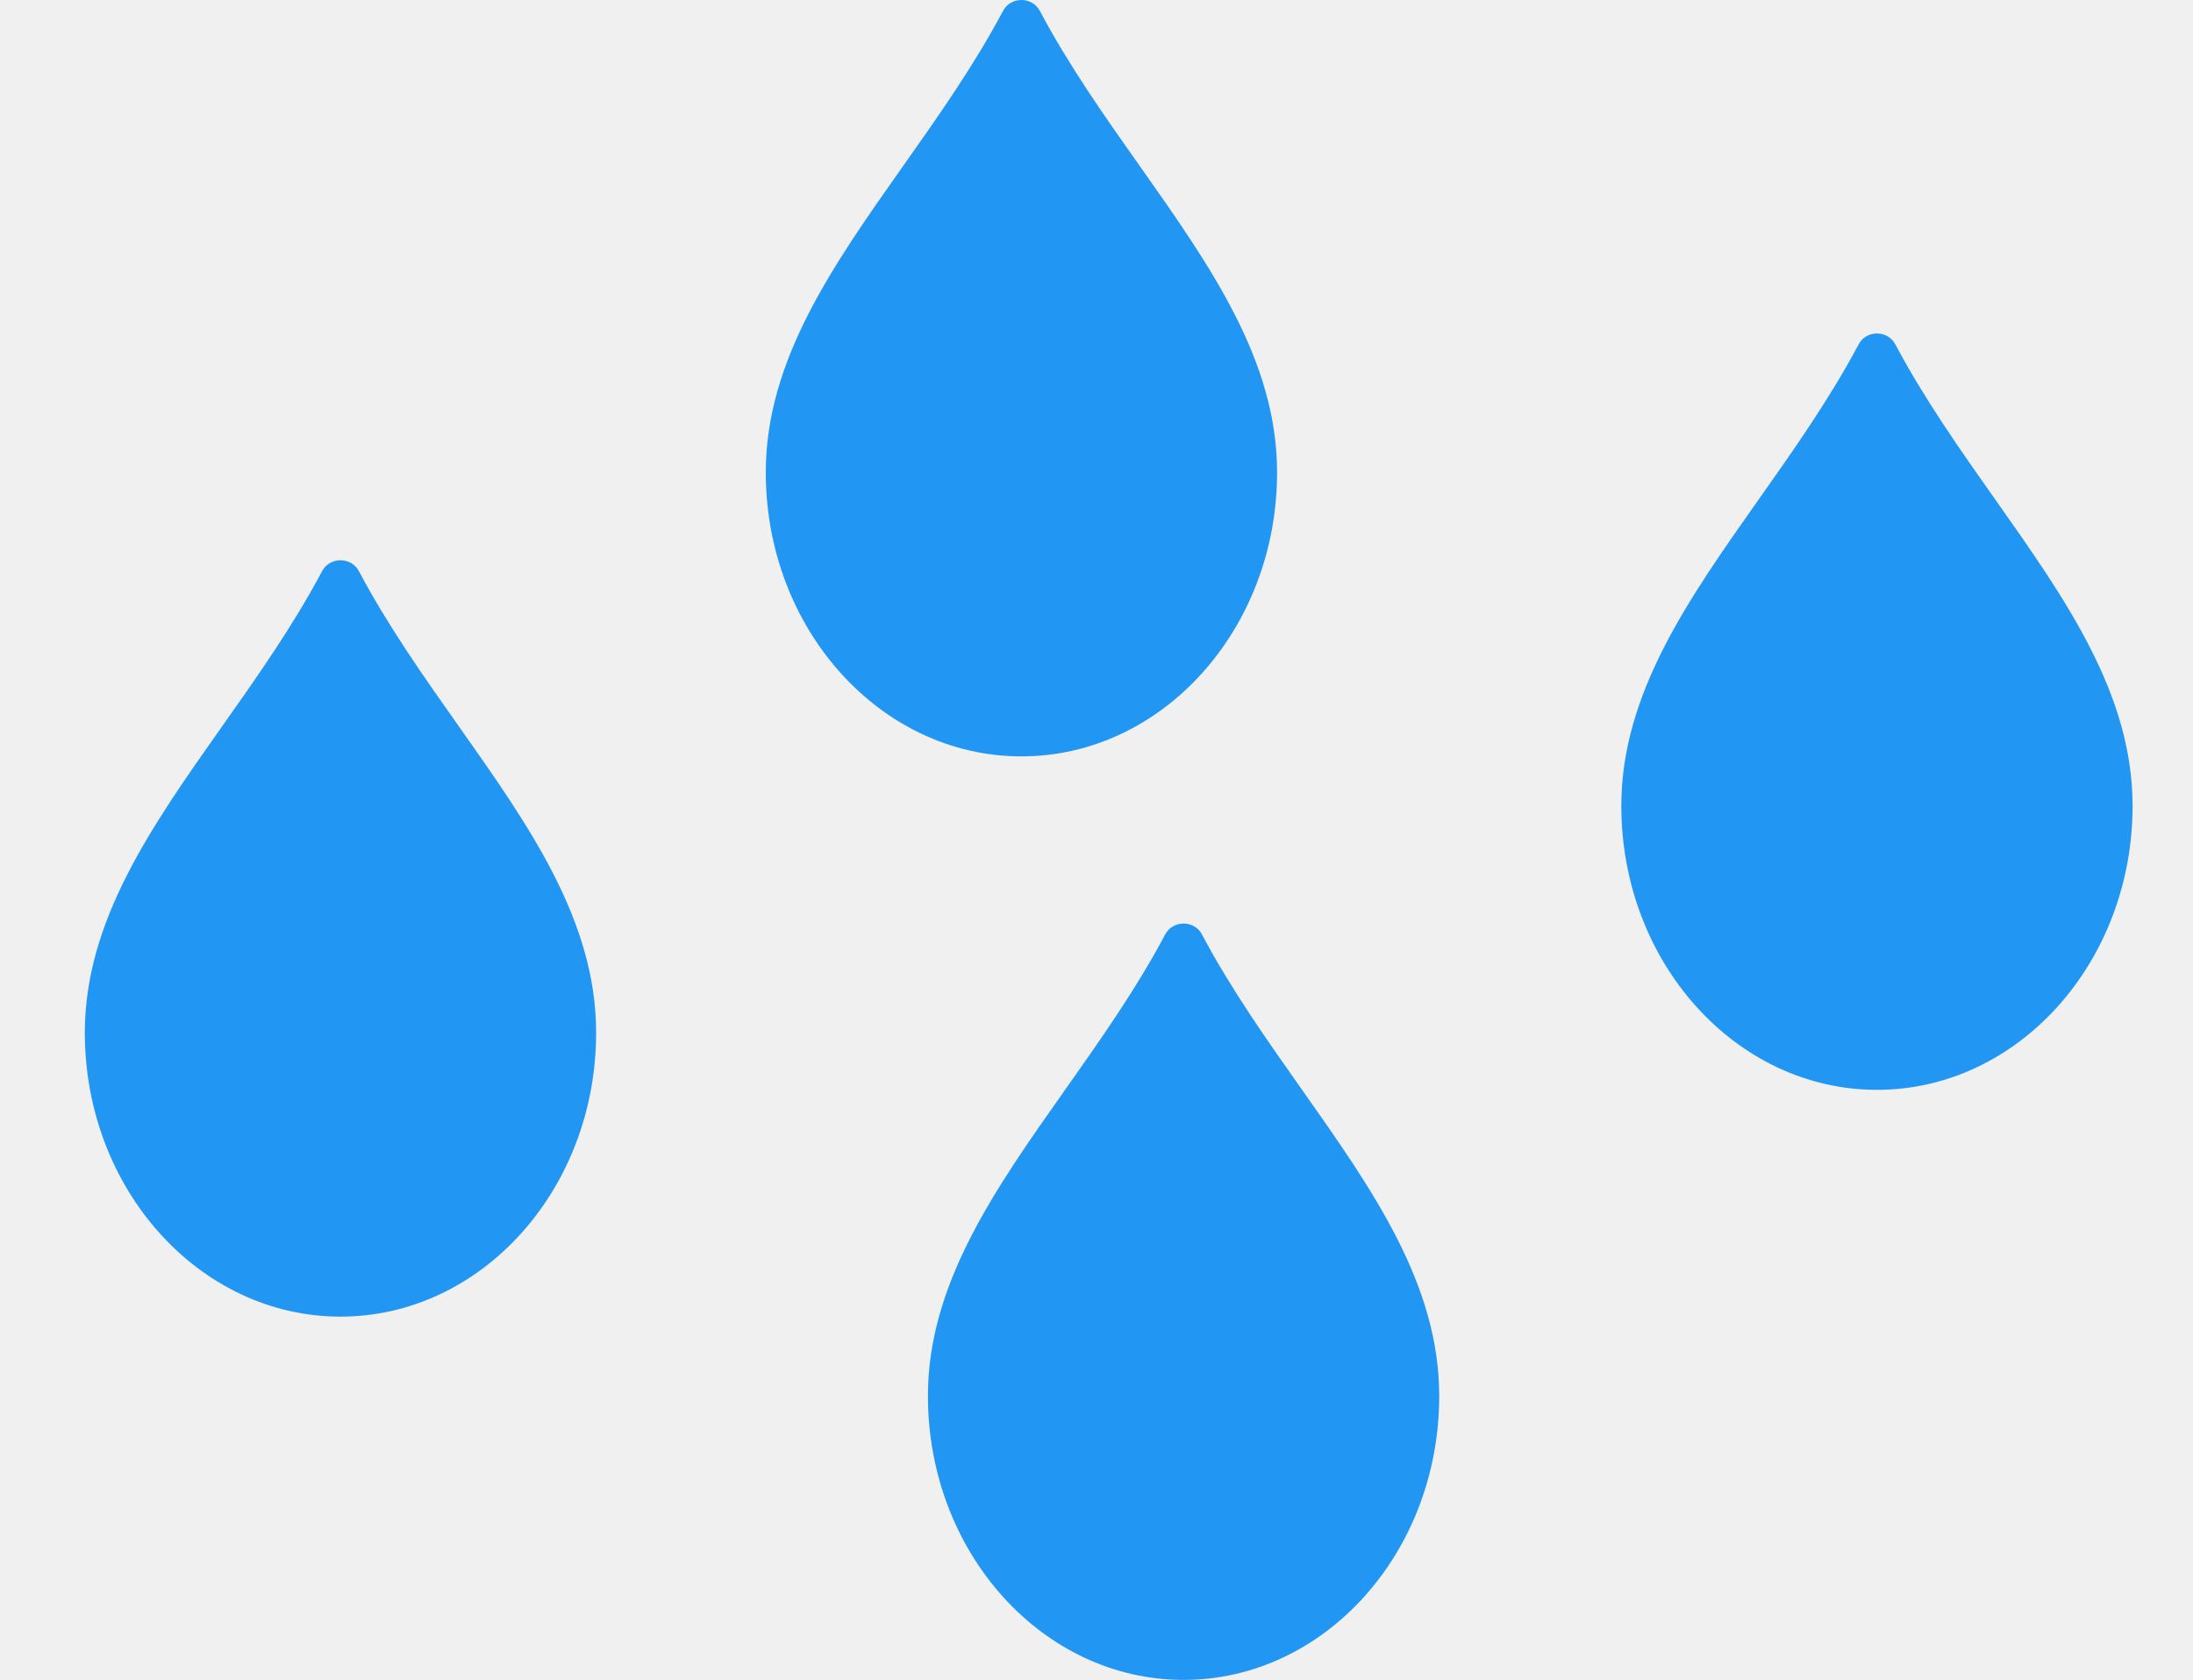
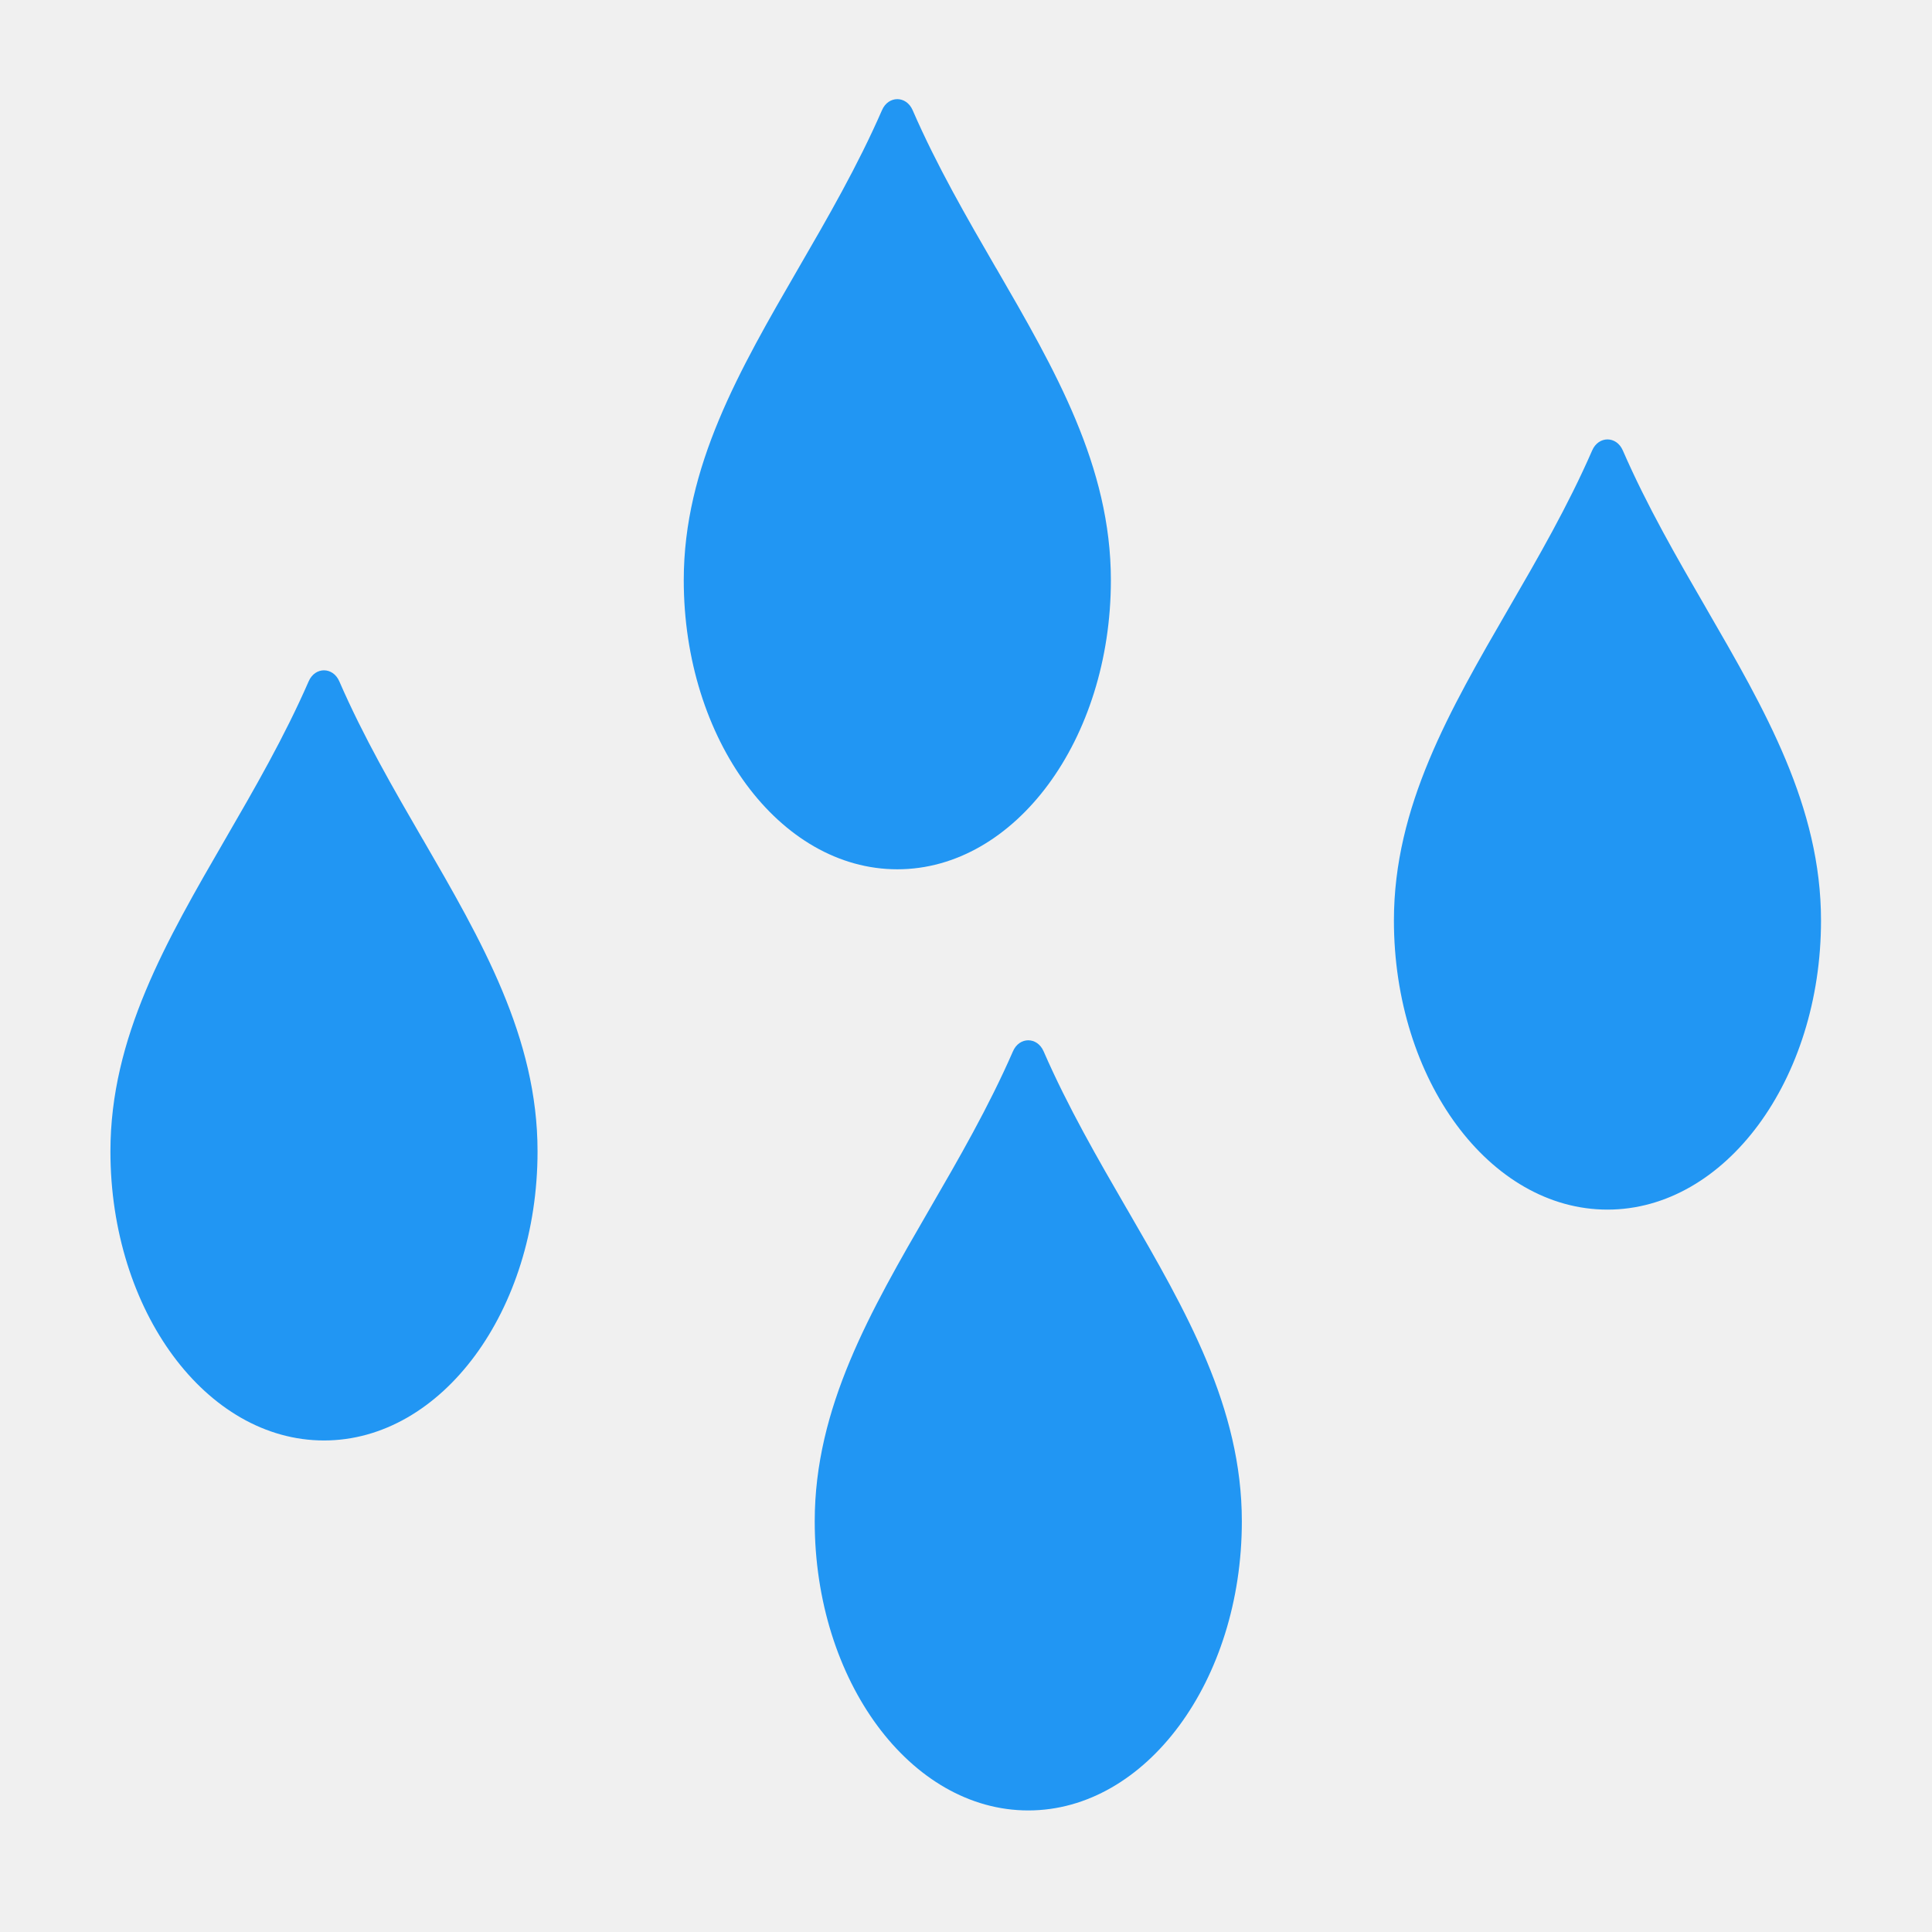
- <svg xmlns="http://www.w3.org/2000/svg" width="47" height="36" viewBox="0 0 47 36" fill="none">
-   <g clip-path="url(#clip0)">
-     <path d="M24.426 3.556C23.679 2.499 22.907 1.405 22.285 0.232C22.12 -0.077 21.662 -0.077 21.498 0.232C20.875 1.405 20.103 2.499 19.356 3.556C17.842 5.701 16.412 7.727 16.412 10.124C16.412 13.479 18.869 16.209 21.891 16.209C24.913 16.209 27.37 13.479 27.37 10.124C27.37 7.727 25.94 5.701 24.426 3.556Z" fill="#2196F3" />
+ <svg xmlns="http://www.w3.org/2000/svg" width="96" height="96" viewBox="0 0 96 96" version="1.1" id="svg27" style="fill:none">
+   <g clip-path="url(#clip1)" id="g8" transform="matrix(1.936799,0,0,2.361111,1.963929,4.95963)">
+     <path d="M 9.832,15.563 C 9.085,14.505 8.313,13.412 7.691,12.238 c -0.164,-0.309 -0.623,-0.309 -0.786,0 -0.624,1.173 -1.395,2.267 -2.142,3.324 -1.514,2.145 -2.944,4.171 -2.944,6.567 0,3.356 2.457,6.085 5.479,6.085 3.021,0 5.479,-2.729 5.479,-6.085 0,-2.396 -1.43,-4.423 -2.944,-6.567 z" id="path6" style="fill:#2196f3" />
  </g>
-   <g clip-path="url(#clip1)">
-     <path d="M9.832 15.563C9.085 14.505 8.313 13.412 7.691 12.238C7.526 11.929 7.068 11.929 6.904 12.238C6.281 13.412 5.509 14.505 4.762 15.563C3.248 17.707 1.818 19.734 1.818 22.13C1.818 25.486 4.276 28.215 7.297 28.215C10.319 28.215 12.776 25.486 12.776 22.13C12.776 19.734 11.346 17.707 9.832 15.563Z" fill="#2196F3" />
+   <g clip-path="url(#clip2)" id="g12" transform="matrix(1.936799,0,0,2.361111,1.963929,4.95963)">
+     <path d="m 27.901,23.348 c -0.747,-1.058 -1.518,-2.151 -2.141,-3.324 -0.164,-0.309 -0.623,-0.309 -0.786,0 -0.624,1.173 -1.395,2.267 -2.142,3.324 -1.514,2.145 -2.944,4.171 -2.944,6.567 0,3.356 2.457,6.085 5.479,6.085 3.022,0 5.479,-2.729 5.479,-6.085 0,-2.396 -1.43,-4.423 -2.944,-6.567 z" id="path10" style="fill:#2196f3" />
  </g>
-   <g clip-path="url(#clip2)">
-     <path d="M27.901 23.348C27.154 22.29 26.382 21.197 25.759 20.023C25.595 19.714 25.137 19.714 24.973 20.023C24.35 21.197 23.578 22.29 22.831 23.348C21.317 25.493 19.887 27.519 19.887 29.915C19.887 33.271 22.344 36 25.366 36C28.387 36 30.845 33.271 30.845 29.915C30.845 27.519 29.415 25.493 27.901 23.348Z" fill="#2196F3" />
-   </g>
-   <path d="M42.761 10.703C42.014 9.645 41.243 8.552 40.62 7.379C40.456 7.069 39.997 7.069 39.834 7.379C39.21 8.552 38.439 9.645 37.692 10.703C36.178 12.848 34.748 14.874 34.748 17.27C34.748 20.626 37.205 23.355 40.227 23.355C43.248 23.355 45.705 20.626 45.705 17.27C45.705 14.874 44.275 12.848 42.761 10.703Z" fill="#2196F3" />
-   <defs>
+   <path d="m 84.784,30.231 c -1.447,-2.497 -2.941,-5.079 -4.147,-7.849 -0.318,-0.73 -1.206,-0.73 -1.523,0 -1.208,2.77 -2.702,5.352 -4.149,7.849 -2.932,5.064 -5.702,9.848 -5.702,15.507 0,7.923 4.759,14.367 10.611,14.367 5.852,0 10.611,-6.443 10.611,-14.367 0,-5.658 -2.77,-10.442 -5.702,-15.507 z" id="path14" style="fill:#2196f3;stroke-width:2.138" />
+   <defs id="defs25">
    <clipPath id="clip0">
-       <rect x="14.594" width="14.594" height="16.209" fill="white" />
+       <rect x="14.594" width="14.594" height="16.209" id="rect16" y="0" style="fill:#ffffff" />
    </clipPath>
    <clipPath id="clip1">
-       <rect y="12.006" width="14.594" height="16.209" fill="white" />
+       <rect y="12.006" width="14.594" height="16.209" id="rect19" x="0" style="fill:#ffffff" />
    </clipPath>
    <clipPath id="clip2">
-       <rect x="18.069" y="19.791" width="14.594" height="16.209" fill="white" />
+       <rect x="18.069" y="19.791" width="14.594" height="16.209" id="rect22" style="fill:#ffffff" />
+     </clipPath>
+     <clipPath id="clip1-0">
+       <rect y="12.006" width="14.594" height="16.209" id="rect19-0" x="0" style="fill:#ffffff" />
    </clipPath>
  </defs>
+   <g style="fill:none" clip-path="url(#clip1-0)" id="g8-7" transform="matrix(1.936799,0,0,2.361111,30.45241,-23.42177)">
+     <path d="M 9.832,15.563 C 9.085,14.505 8.313,13.412 7.691,12.238 c -0.164,-0.309 -0.623,-0.309 -0.786,0 -0.624,1.173 -1.395,2.267 -2.142,3.324 -1.514,2.145 -2.944,4.171 -2.944,6.567 0,3.356 2.457,6.085 5.479,6.085 3.021,0 5.479,-2.729 5.479,-6.085 0,-2.396 -1.43,-4.423 -2.944,-6.567 z" id="path6-0" style="fill:#2196f3" />
+   </g>
</svg>
